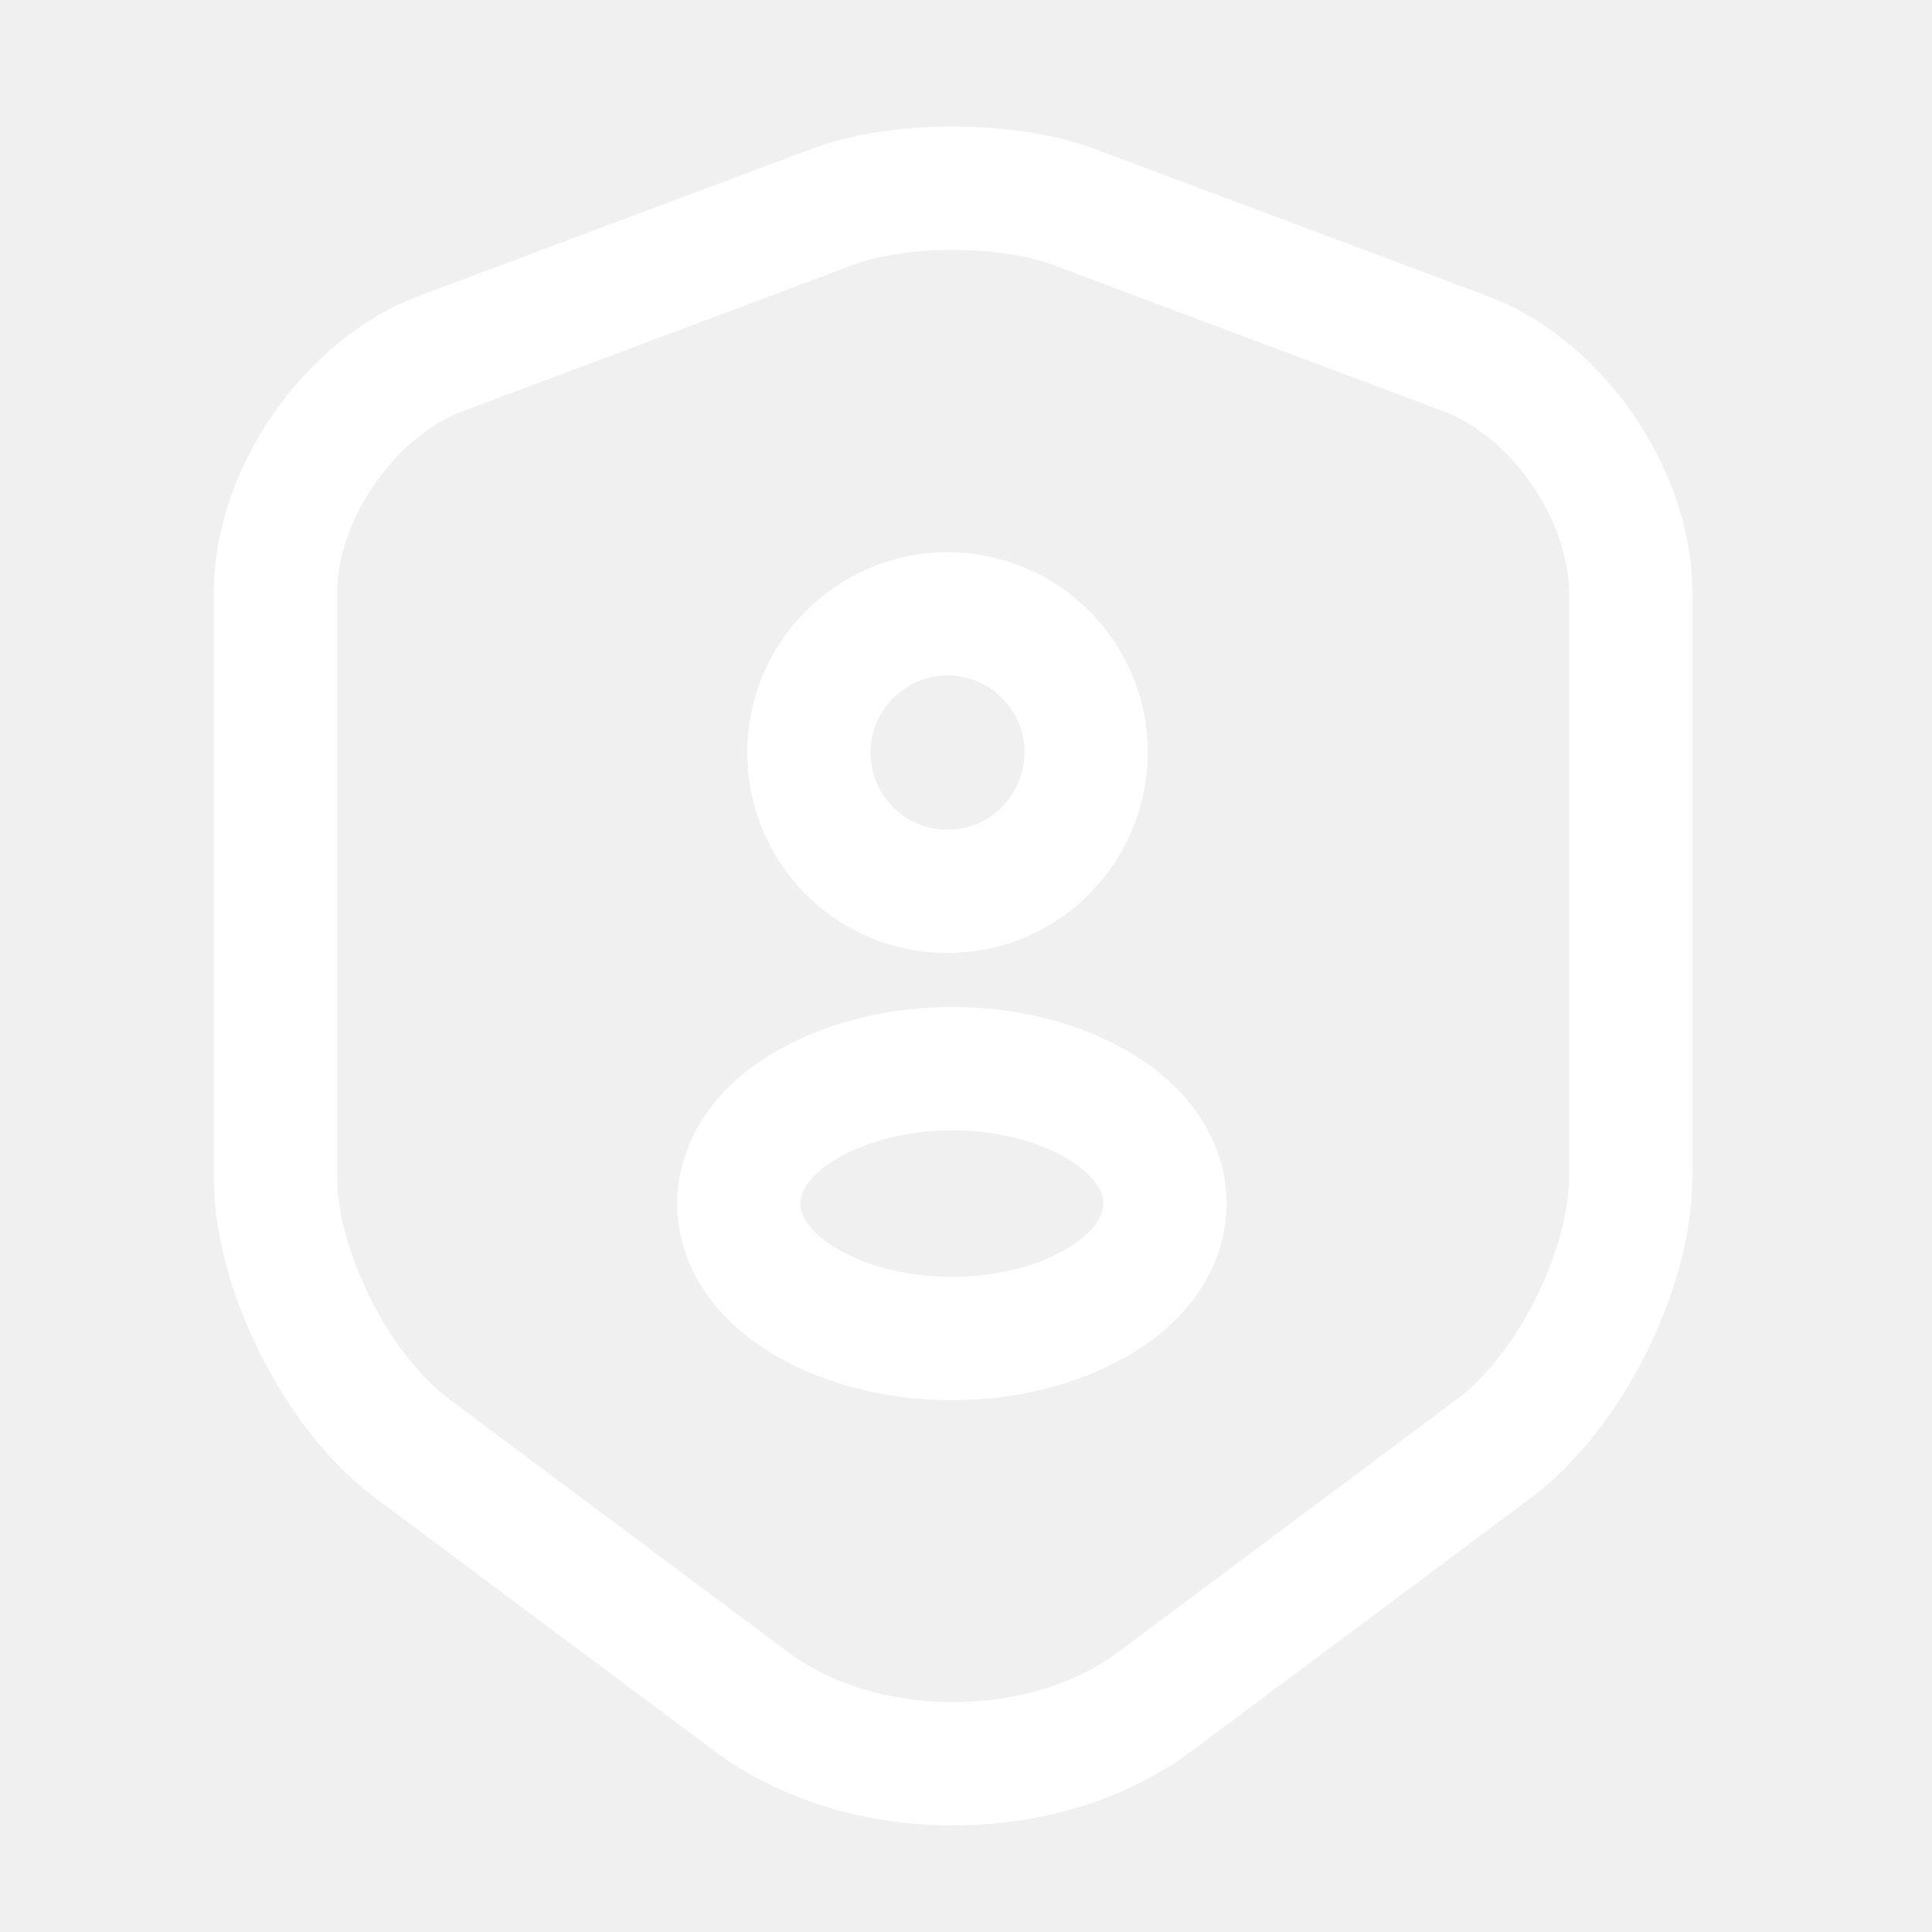
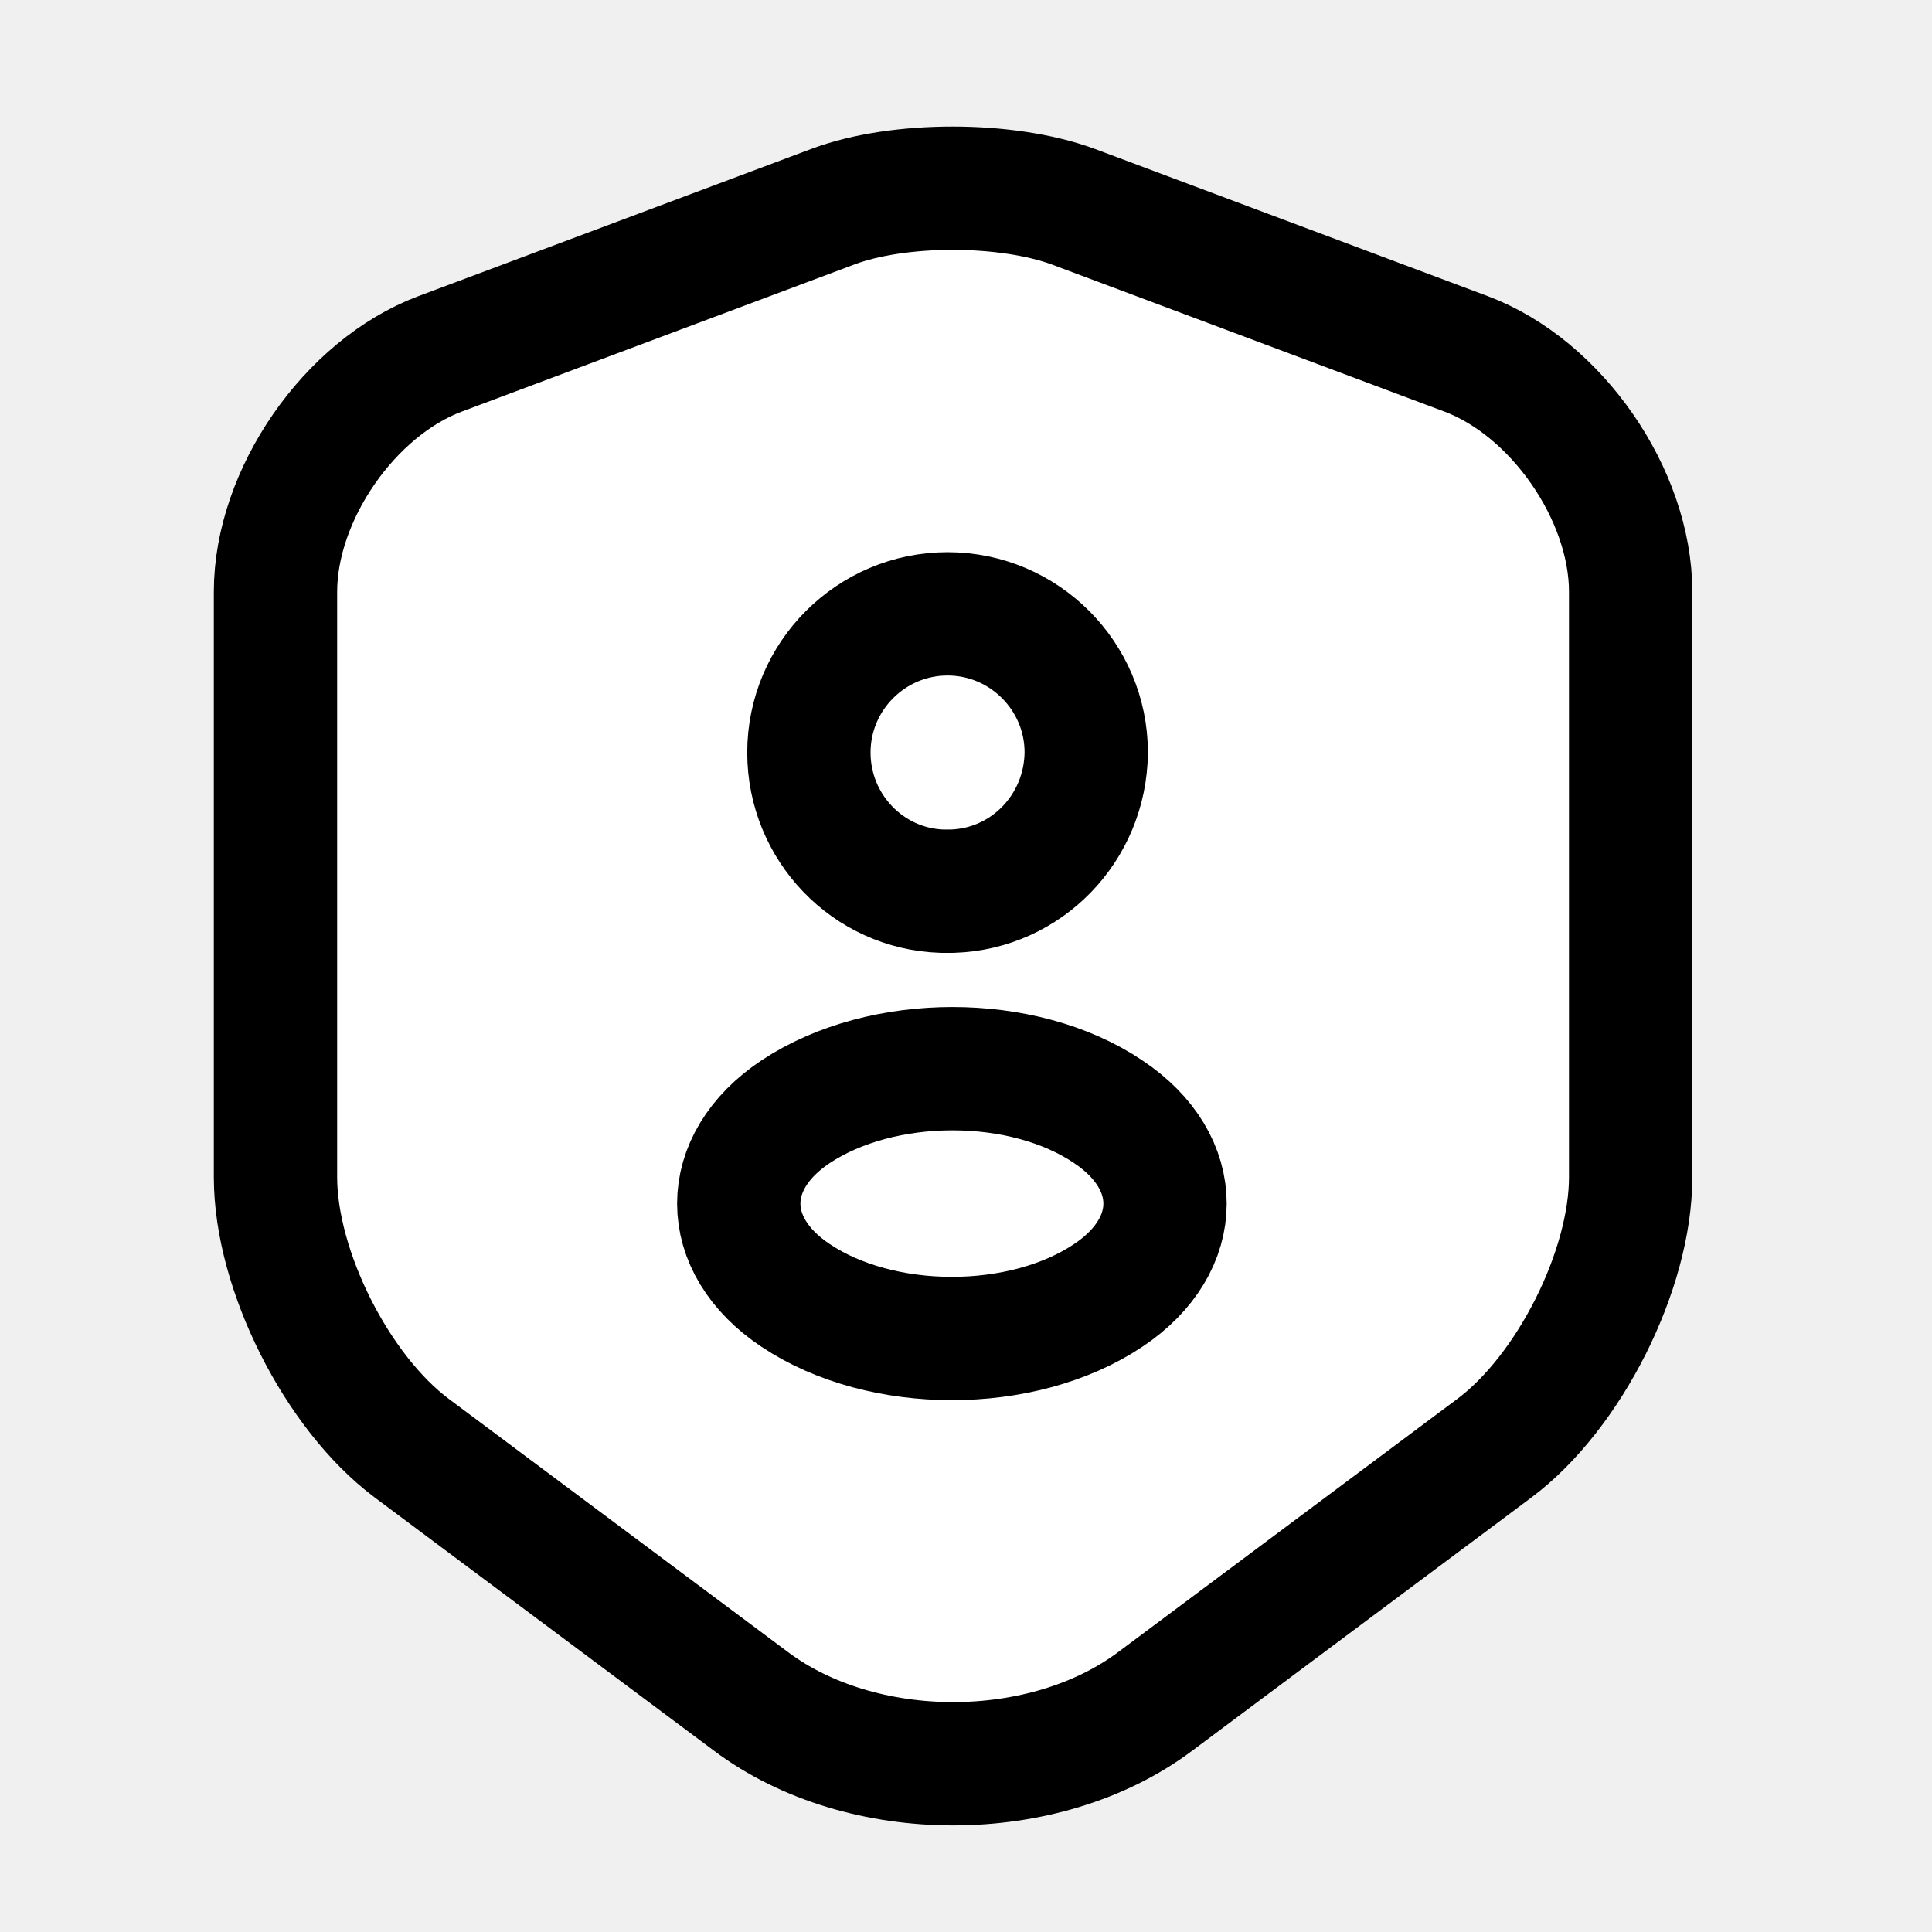
- <svg xmlns="http://www.w3.org/2000/svg" width="47" height="47" viewBox="0 0 47 47" fill="none">
-   <path d="M20.272 5.024L10.708 8.608C8.504 9.433 6.702 12.039 6.702 14.397V28.637C6.702 30.899 8.197 33.87 10.018 35.231L18.26 41.383C20.962 43.415 25.409 43.415 28.112 41.383L36.353 35.231C38.174 33.87 39.669 30.899 39.669 28.637V14.397C39.669 12.039 37.867 9.433 35.663 8.608L26.099 5.024C24.47 4.43 21.863 4.43 20.272 5.024Z" stroke="white" stroke-width="3" stroke-linecap="round" stroke-linejoin="round" />
-   <path d="M23.167 21.68C23.09 21.68 22.994 21.68 22.918 21.68C21.116 21.623 19.678 20.128 19.678 18.307C19.678 16.448 21.192 14.933 23.052 14.933C24.911 14.933 26.425 16.448 26.425 18.307C26.406 20.147 24.968 21.623 23.167 21.68Z" stroke="white" stroke-width="3" stroke-linecap="round" stroke-linejoin="round" />
-   <path d="M19.352 27.047C17.512 28.273 17.512 30.286 19.352 31.512C21.442 32.912 24.872 32.912 26.962 31.512C28.802 30.286 28.802 28.273 26.962 27.047C24.892 25.648 21.461 25.648 19.352 27.047Z" stroke="white" stroke-width="3" stroke-linecap="round" stroke-linejoin="round" />
+ <svg xmlns="http://www.w3.org/2000/svg" width="47" height="47" viewBox="0 0 47 47" fill="white">
+   <path d="M20.272 5.024L10.708 8.608C8.504 9.433 6.702 12.039 6.702 14.397V28.637C6.702 30.899 8.197 33.87 10.018 35.231L18.26 41.383C20.962 43.415 25.409 43.415 28.112 41.383L36.353 35.231C38.174 33.87 39.669 30.899 39.669 28.637V14.397C39.669 12.039 37.867 9.433 35.663 8.608L26.099 5.024C24.47 4.43 21.863 4.43 20.272 5.024Z" stroke="currentColor" stroke-width="3" stroke-linecap="round" stroke-linejoin="round" />
+   <path d="M23.167 21.68C23.09 21.68 22.994 21.68 22.918 21.68C21.116 21.623 19.678 20.128 19.678 18.307C19.678 16.448 21.192 14.933 23.052 14.933C24.911 14.933 26.425 16.448 26.425 18.307C26.406 20.147 24.968 21.623 23.167 21.68Z" stroke="currentColor" stroke-width="3" stroke-linecap="round" stroke-linejoin="round" />
+   <path d="M19.352 27.047C17.512 28.273 17.512 30.286 19.352 31.512C21.442 32.912 24.872 32.912 26.962 31.512C28.802 30.286 28.802 28.273 26.962 27.047C24.892 25.648 21.461 25.648 19.352 27.047Z" stroke="currentColor" stroke-width="3" stroke-linecap="round" stroke-linejoin="round" />
</svg>
